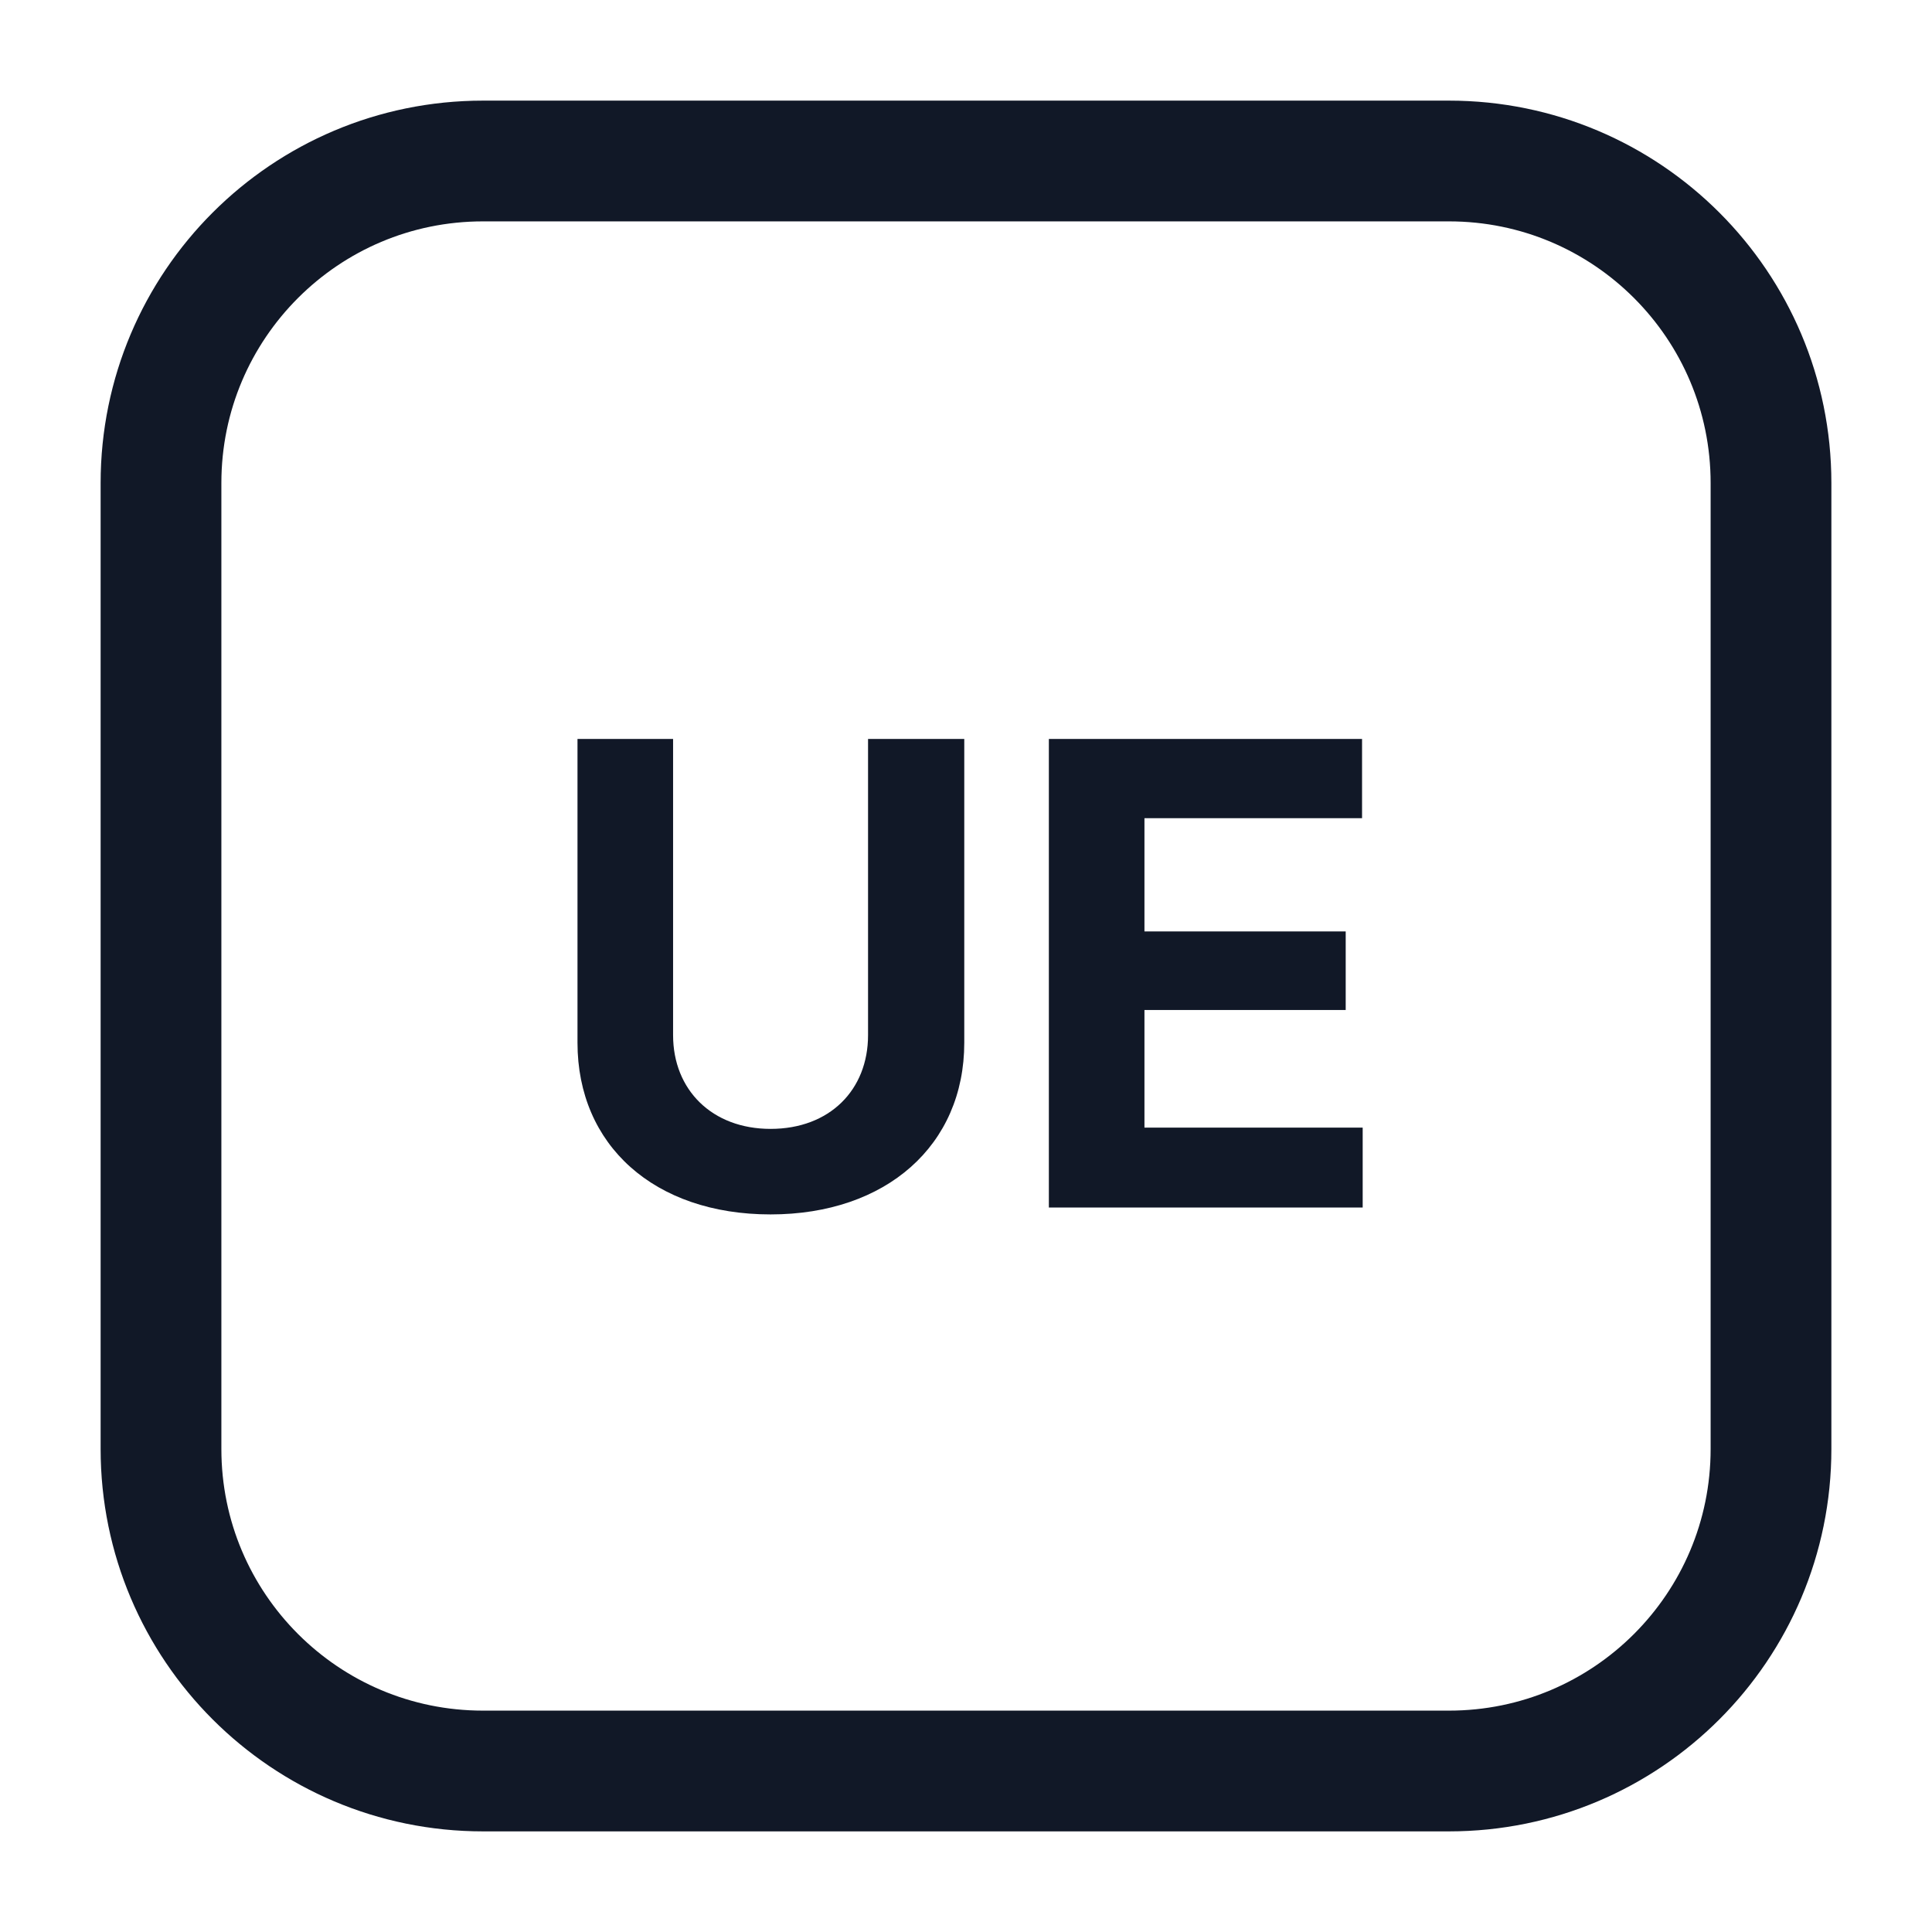
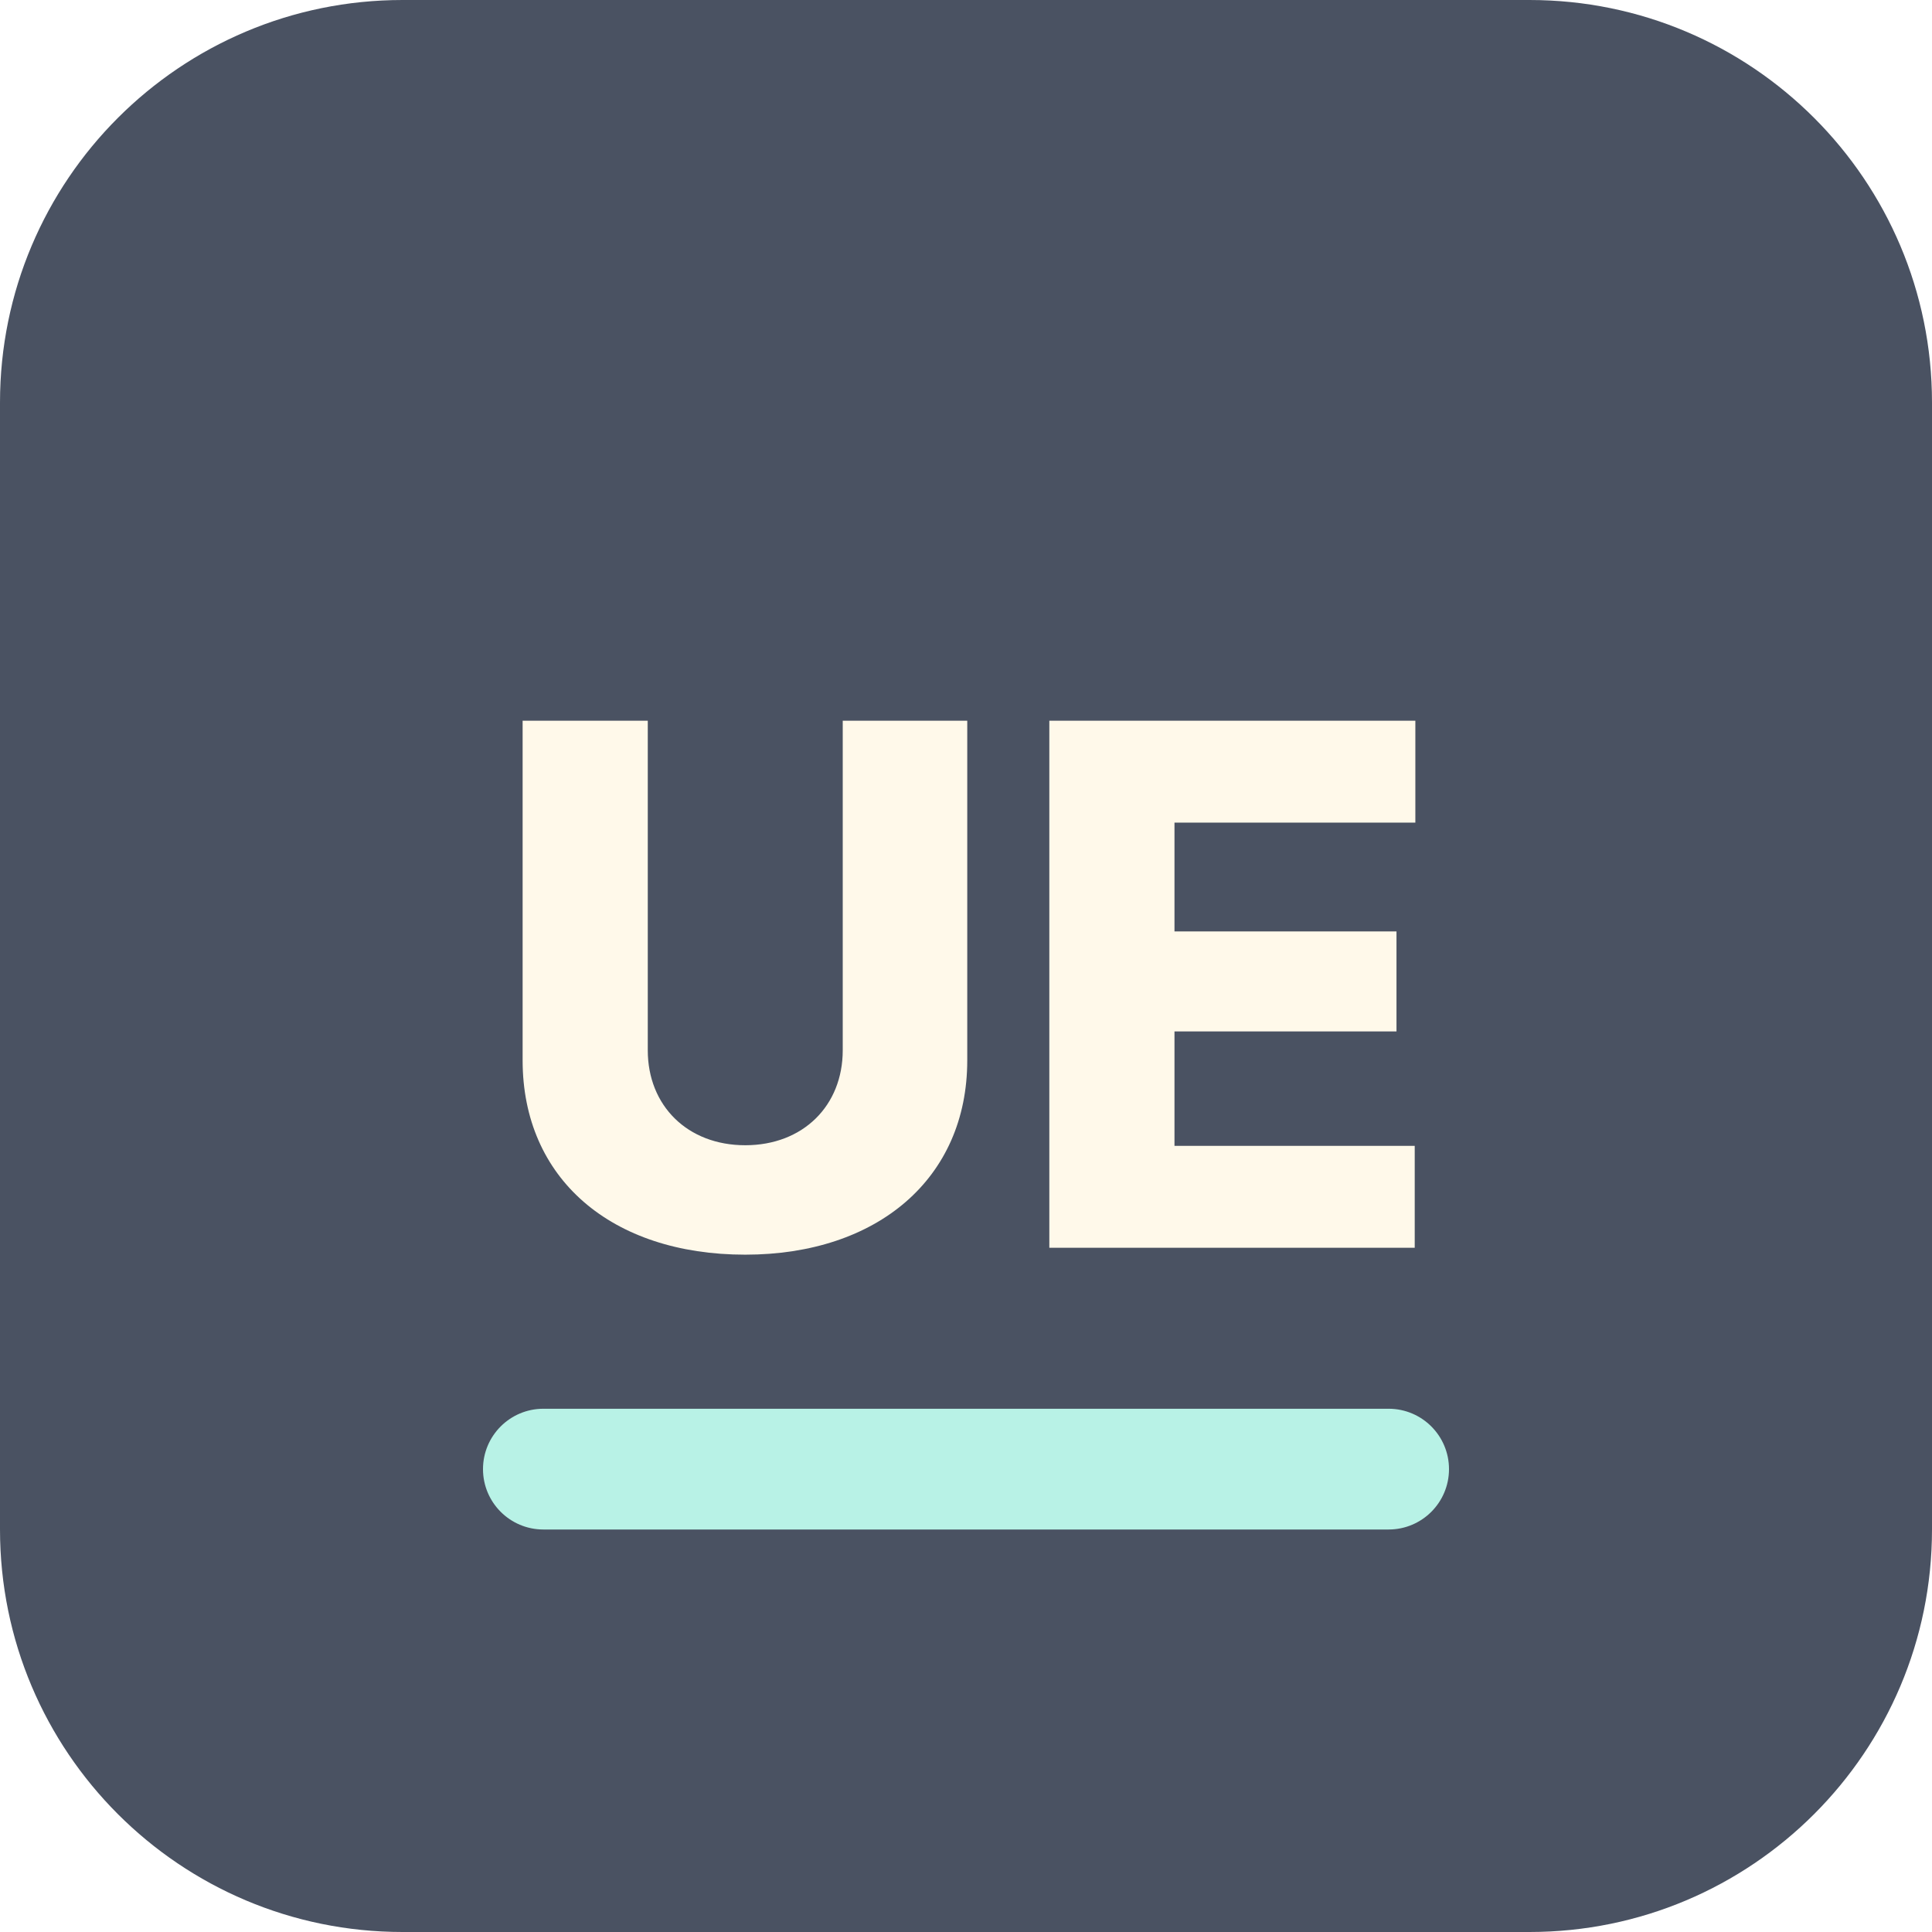
<svg xmlns="http://www.w3.org/2000/svg" width="48" height="48" viewBox="0 0 48 48" role="img" aria-label="Urban Events">
-   <rect x="4" y="4" width="40" height="40" rx="8" fill="none" stroke="#111827" stroke-width="3" />
-   <text x="24" y="30" font-family="Inter, system-ui, -apple-system, sans-serif" font-size="16" font-weight="700" fill="#111827" text-anchor="middle">UE</text>
+   <rect width="48" height="48" rx="10" fill="#4A5262" />
+   <text x="24" y="31" font-family="Manrope, system-ui, -apple-system, sans-serif" font-size="18" font-weight="800" fill="#FFF9EA" text-anchor="middle">UE</text>
+   <rect x="12" y="35" width="24" height="3" rx="1.5" fill="#B8F2E6" />
</svg>
